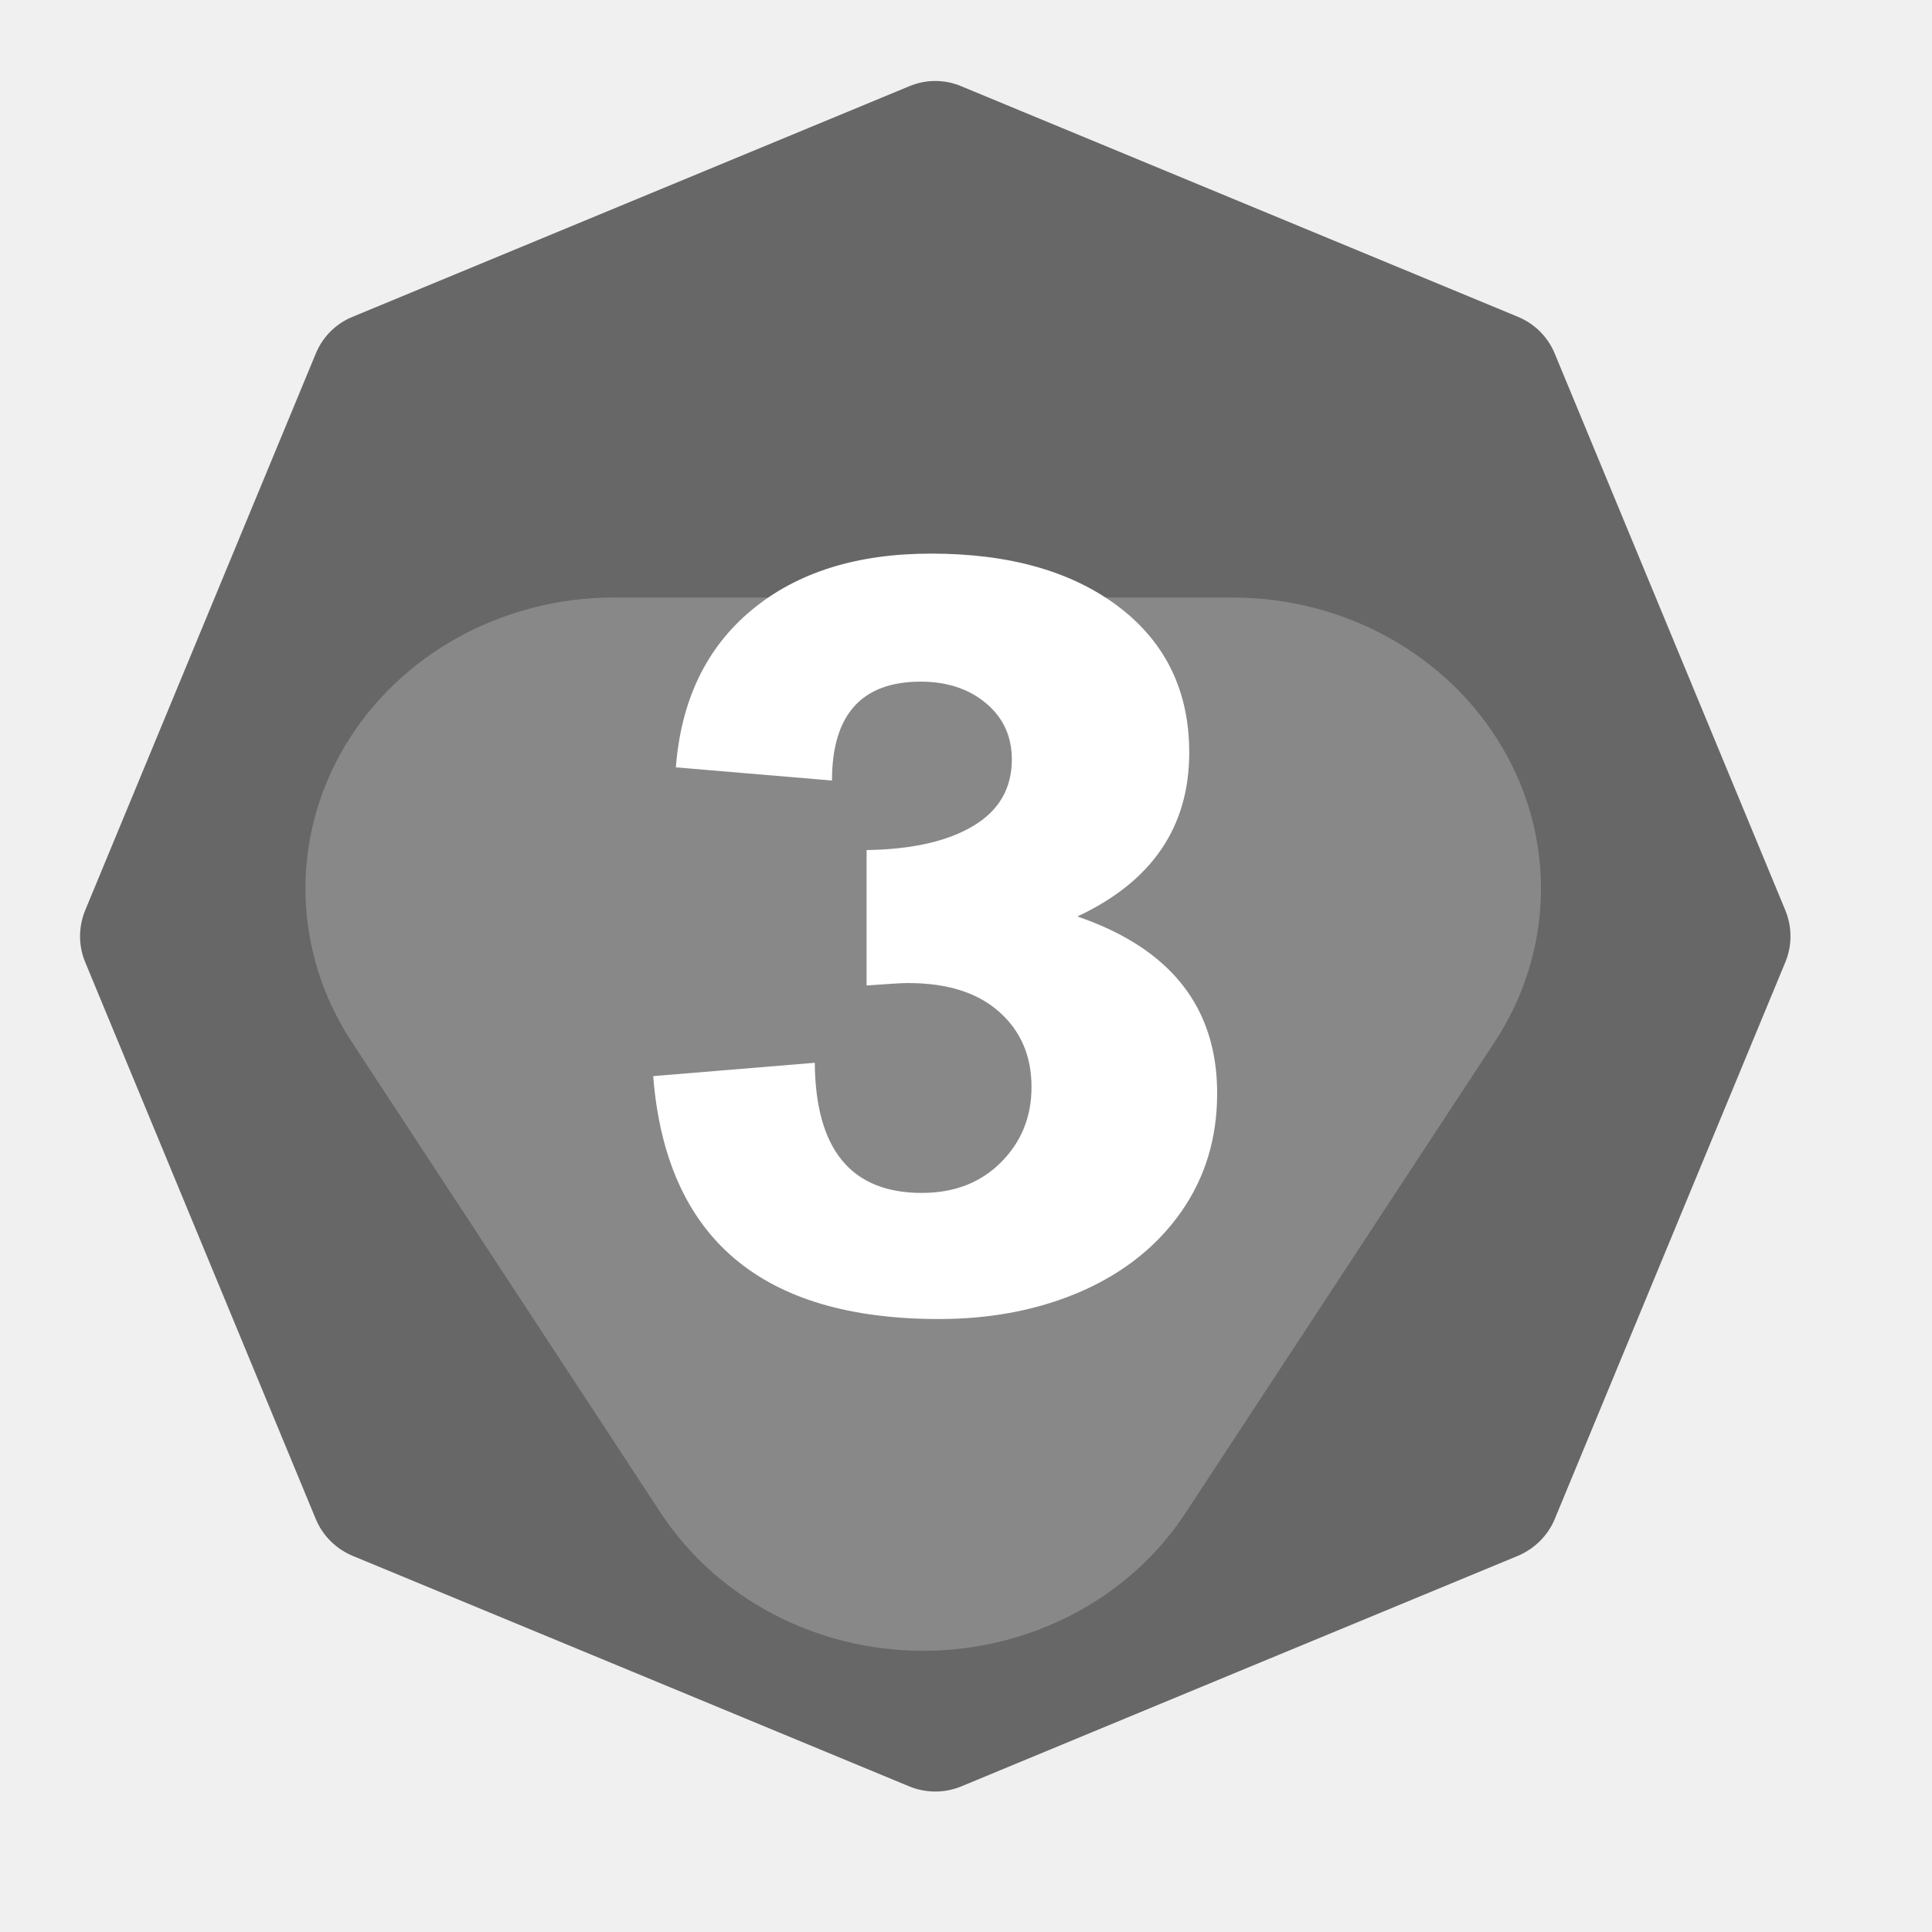
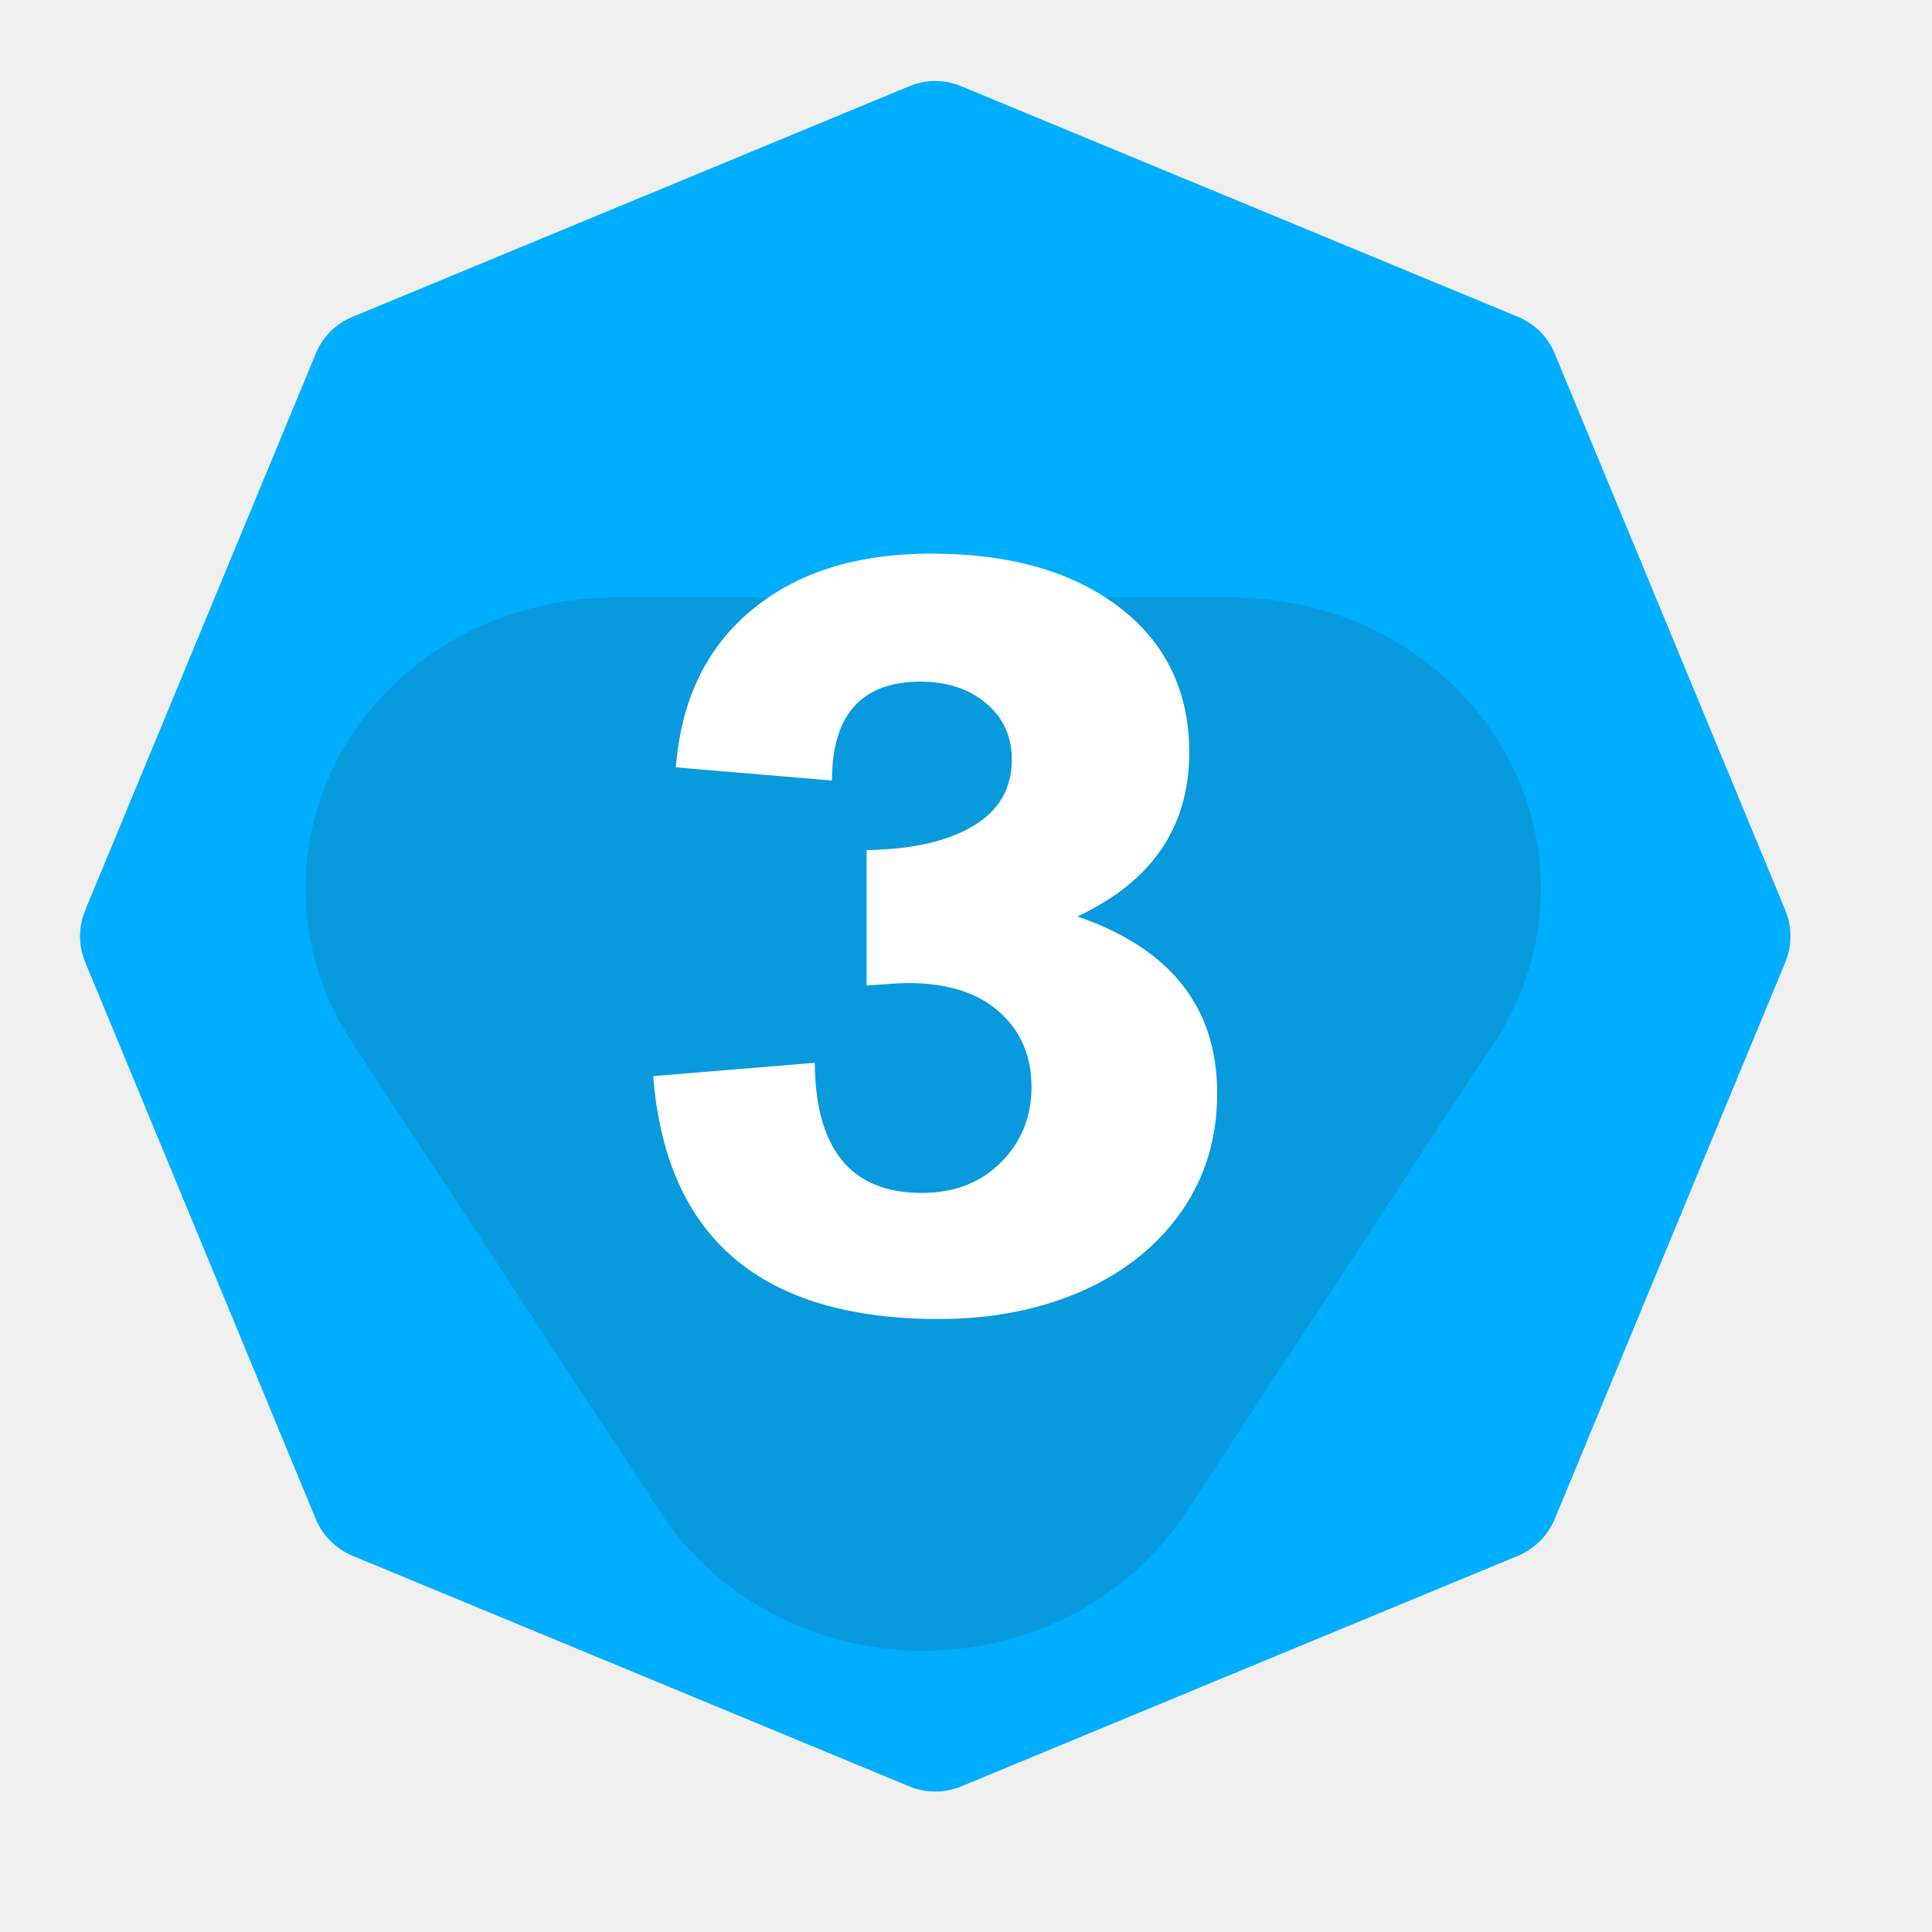
<svg xmlns="http://www.w3.org/2000/svg" width="100%" height="100%" viewBox="0 0 11 11" version="1.1" xml:space="preserve" style="fill-rule:evenodd;clip-rule:evenodd;stroke-linejoin:round;stroke-miterlimit:2;">
  <rect id="d14_3" x="0.045" y="0.051" width="10.56" height="10.56" style="fill:none;" />
  <g>
-     <path d="M5.177,0.491c0.095,-0.04 0.201,-0.04 0.296,-0c0.567,0.235 2.603,1.078 3.17,1.313c0.094,0.039 0.17,0.114 0.209,0.209c0.235,0.567 1.078,2.603 1.313,3.17c0.039,0.095 0.039,0.201 -0,0.295c-0.235,0.568 -1.078,2.603 -1.313,3.171c-0.039,0.094 -0.115,0.169 -0.209,0.209c-0.567,0.234 -2.603,1.078 -3.17,1.313c-0.095,0.039 -0.201,0.039 -0.296,-0c-0.567,-0.235 -2.603,-1.079 -3.17,-1.313c-0.095,-0.04 -0.17,-0.115 -0.209,-0.209c-0.235,-0.568 -1.078,-2.603 -1.313,-3.171c-0.039,-0.094 -0.039,-0.2 -0,-0.295c0.235,-0.567 1.078,-2.603 1.313,-3.17c0.039,-0.095 0.114,-0.17 0.209,-0.209c0.567,-0.235 2.603,-1.078 3.17,-1.313Z" style="fill:#676767;" />
-     <path d="M6.75,8.614c-0.32,0.488 -0.885,0.785 -1.494,0.785c-0.608,-0 -1.173,-0.297 -1.494,-0.785c-0.556,-0.848 -1.19,-1.814 -1.76,-2.683c-0.335,-0.511 -0.351,-1.154 -0.041,-1.679c0.311,-0.525 0.898,-0.85 1.535,-0.85l3.521,-0c0.637,-0 1.224,0.325 1.534,0.85c0.311,0.525 0.295,1.168 -0.04,1.679c-0.57,0.869 -1.205,1.835 -1.761,2.683Z" style="fill:#fff;fill-opacity:0.22;" />
+     <path d="M5.177,0.491c0.095,-0.04 0.201,-0.04 0.296,-0c0.567,0.235 2.603,1.078 3.17,1.313c0.094,0.039 0.17,0.114 0.209,0.209c0.235,0.567 1.078,2.603 1.313,3.17c0.039,0.095 0.039,0.201 -0,0.295c-0.235,0.568 -1.078,2.603 -1.313,3.171c-0.039,0.094 -0.115,0.169 -0.209,0.209c-0.567,0.234 -2.603,1.078 -3.17,1.313c-0.095,0.039 -0.201,0.039 -0.296,-0c-0.567,-0.235 -2.603,-1.079 -3.17,-1.313c-0.095,-0.04 -0.17,-0.115 -0.209,-0.209c-0.235,-0.568 -1.078,-2.603 -1.313,-3.171c-0.039,-0.094 -0.039,-0.2 -0,-0.295c0.235,-0.567 1.078,-2.603 1.313,-3.17c0.039,-0.095 0.114,-0.17 0.209,-0.209c0.567,-0.235 2.603,-1.078 3.17,-1.313Z" style="fill:#00aeff;" />
+     <path d="M6.75,8.614c-0.32,0.488 -0.885,0.785 -1.494,0.785c-0.608,-0 -1.173,-0.297 -1.494,-0.785c-0.556,-0.848 -1.19,-1.814 -1.76,-2.683c-0.335,-0.511 -0.351,-1.154 -0.041,-1.679c0.311,-0.525 0.898,-0.85 1.535,-0.85l3.521,-0c0.637,-0 1.224,0.325 1.534,0.85c0.311,0.525 0.295,1.168 -0.04,1.679c-0.57,0.869 -1.205,1.835 -1.761,2.683Z" style="fill:#295569;fill-opacity:0.22;" />
  </g>
  <path d="M6.771,4.285c-0,0.424 -0.213,0.735 -0.637,0.933c0.531,0.182 0.796,0.517 0.796,1.007c0,0.253 -0.067,0.477 -0.203,0.672c-0.136,0.195 -0.324,0.346 -0.565,0.453c-0.241,0.106 -0.513,0.16 -0.816,0.16c-1.012,-0 -1.554,-0.461 -1.627,-1.383l0.92,-0.076c0.004,0.494 0.207,0.741 0.609,0.741c0.185,-0 0.335,-0.058 0.451,-0.174c0.116,-0.116 0.174,-0.259 0.174,-0.429c0,-0.176 -0.061,-0.319 -0.184,-0.428c-0.122,-0.109 -0.295,-0.164 -0.52,-0.164c-0.035,0 -0.114,0.005 -0.235,0.014l-0,-0.771c0.259,-0.004 0.462,-0.05 0.608,-0.138c0.146,-0.087 0.219,-0.214 0.219,-0.378c-0,-0.131 -0.049,-0.238 -0.147,-0.32c-0.098,-0.082 -0.222,-0.123 -0.372,-0.123c-0.336,-0 -0.505,0.188 -0.505,0.563l-0.889,-0.075c0.03,-0.384 0.174,-0.682 0.432,-0.896c0.258,-0.214 0.598,-0.321 1.021,-0.321c0.447,-0 0.803,0.101 1.07,0.304c0.266,0.203 0.4,0.479 0.4,0.829Z" style="fill:#fff;fill-rule:nonzero;" />
</svg>
